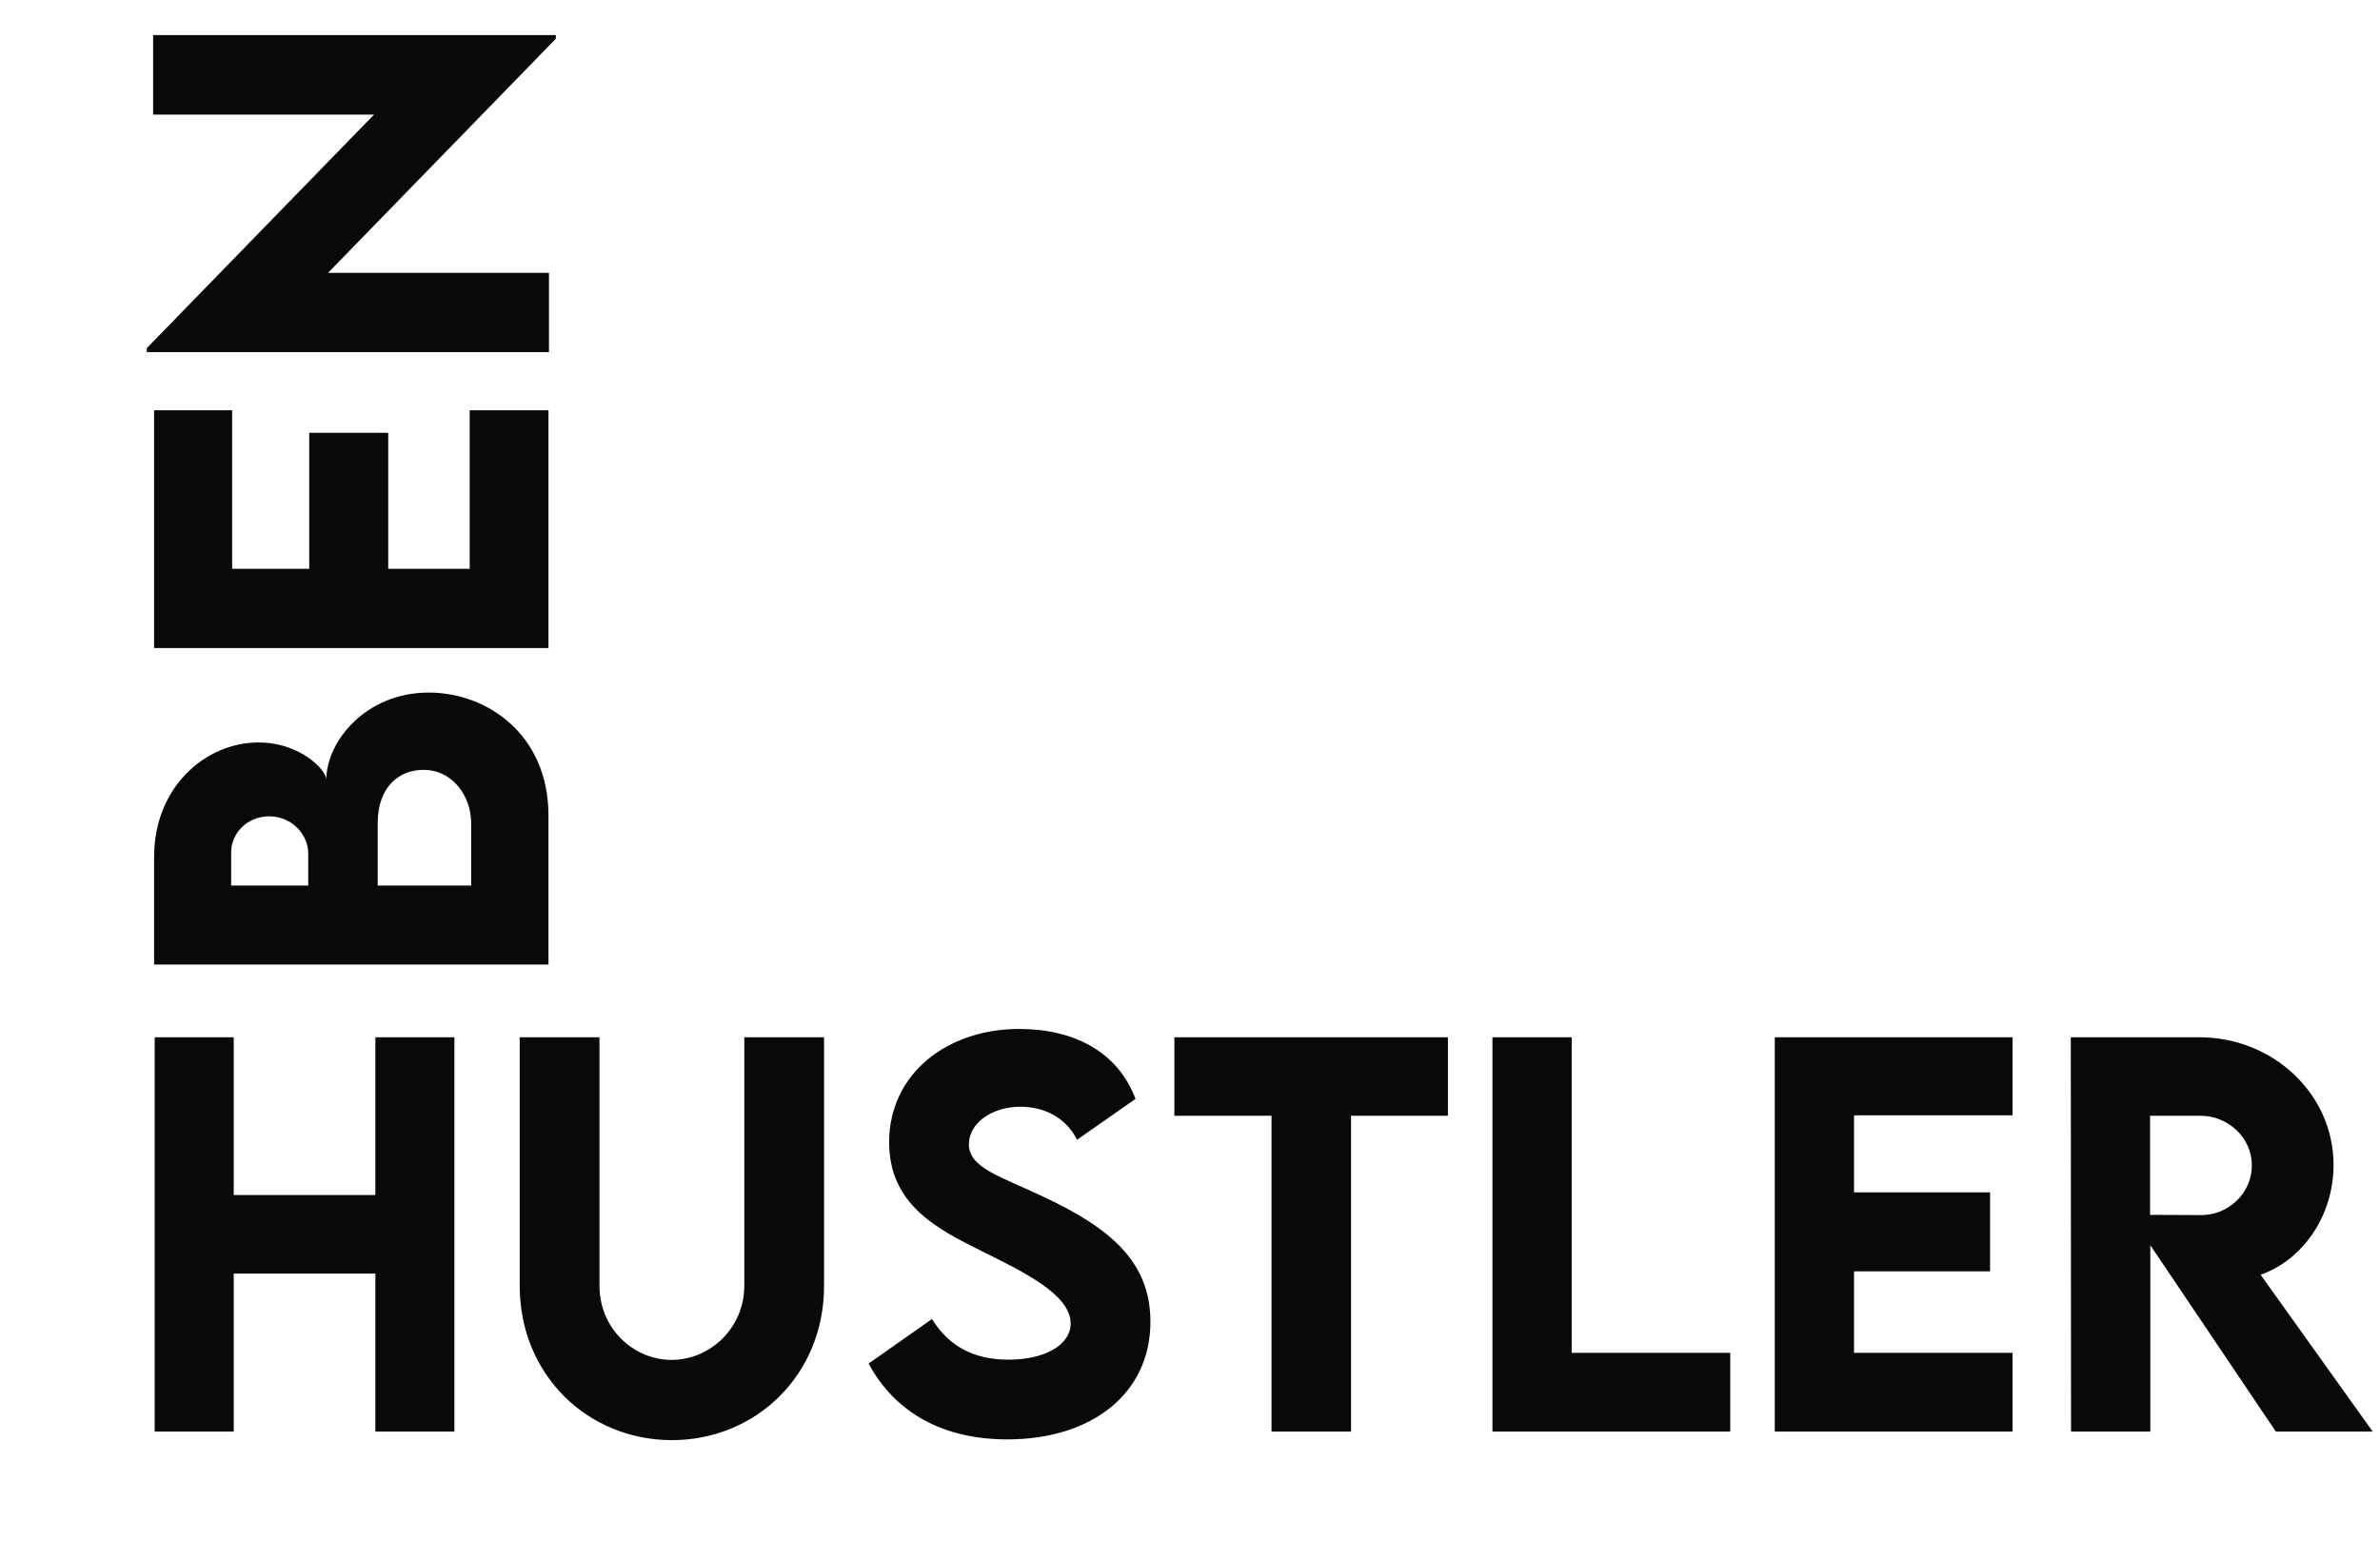
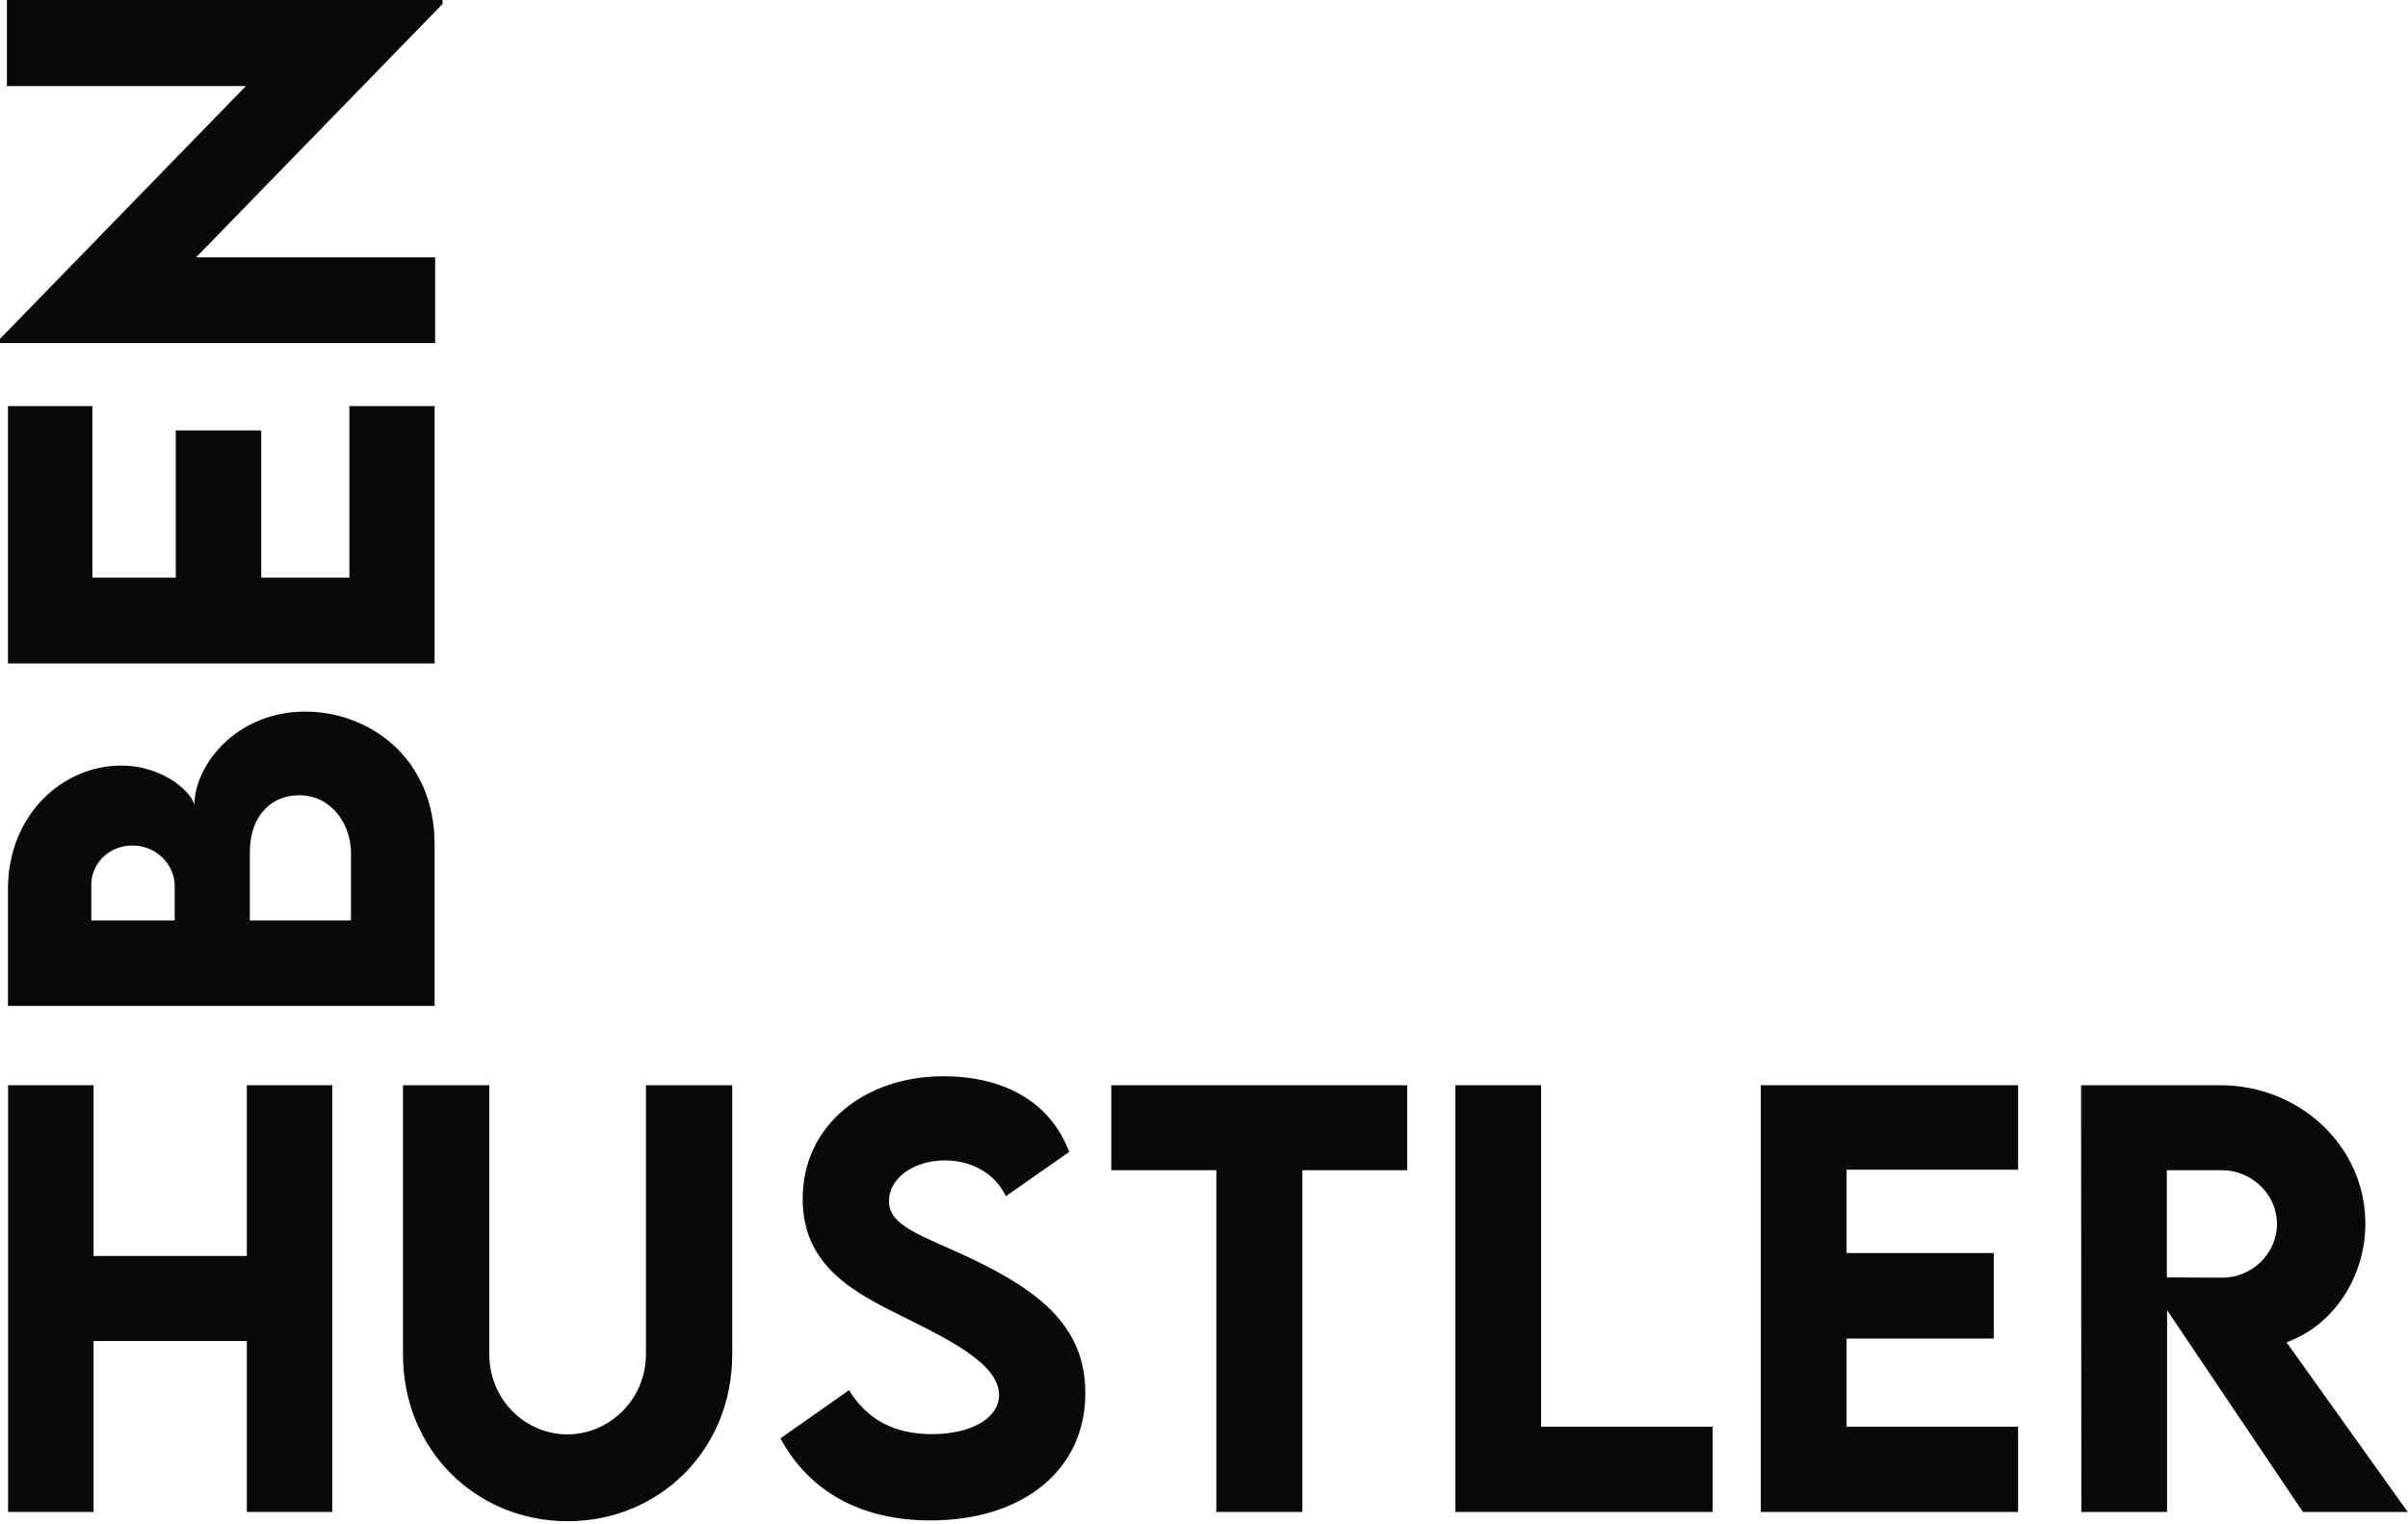
- <svg xmlns="http://www.w3.org/2000/svg" width="972" height="637" viewBox="0 0 972 637" fill="none">
-   <path d="M153.303 423.713H185.576V584.778H153.303V520.232H95.451V584.778H63.178V423.713H95.451V488.159H153.303V423.713ZM274.401 588.275C240.13 588.275 212.253 561.697 212.253 525.228V423.713H244.826V525.128C244.826 542.713 258.714 555.503 274.301 555.503C289.888 555.503 303.976 542.613 303.976 525.128V423.713H336.549V525.228C336.549 561.697 308.672 588.275 274.401 588.275ZM411.386 587.975C385.008 587.975 365.524 576.985 354.733 557.001L380.612 538.817C387.706 550.207 397.997 555.403 411.885 555.403C427.073 555.403 437.264 549.208 437.264 540.615C437.264 528.825 417.98 519.533 401.095 511.14C383.01 502.147 363.126 492.256 363.126 466.577C363.126 438.701 386.707 420.316 416.282 420.316C438.263 420.316 456.448 429.409 463.742 448.892L439.862 465.578C435.066 455.986 425.774 452.089 416.781 452.089C404.692 452.089 395.699 459.084 395.699 467.377C395.699 476.969 407.889 480.266 426.373 488.959C453.051 501.548 469.837 515.137 469.837 539.916C469.837 569.291 445.857 587.975 411.386 587.975ZM591.335 423.713V455.786H551.768V584.778H519.295V455.786H479.629V423.713H591.335ZM641.892 552.605H706.638V584.778H609.52V423.713H641.892V552.605ZM821.941 455.587H757.196V487.06H812.749V519.333H757.196V552.605H821.941V584.778H724.823V423.713H821.941V455.587ZM969.018 584.778H929.451L878.194 508.642V584.778H845.821L845.721 423.713H898.277C928.352 423.713 953.031 446.894 953.031 475.87C953.031 496.552 940.542 514.637 923.256 520.732L969.018 584.778ZM878.094 455.786V496.252L898.877 496.352C909.867 496.452 919.659 487.56 919.659 476.069C919.659 464.579 909.767 455.786 898.877 455.786H878.094Z" fill="#080909" />
-   <path d="M133.276 318.475C133.276 302.988 149.263 282.905 175.141 282.905C198.921 282.905 224 299.991 224 333.163L224 394.012L62.935 394.012L62.935 350.049C62.935 321.473 83.918 303.288 105.599 303.288C122.685 303.288 133.276 314.578 133.276 318.475ZM94.409 348.05L94.409 361.739L125.882 361.739L125.882 348.65C125.882 340.956 119.288 333.463 109.896 333.463C100.803 333.463 94.409 340.557 94.409 348.05ZM192.427 336.16C192.427 325.669 185.233 314.479 172.843 314.479C163.551 314.479 154.259 320.873 154.259 336.26L154.259 361.739L192.427 361.739L192.427 336.16ZM94.808 167.602L94.808 232.347L126.282 232.347L126.282 176.794L158.555 176.794L158.555 232.347L191.827 232.347L191.827 167.602L224 167.602L224 264.72L62.935 264.72L62.935 167.602L94.808 167.602ZM62.536 46.803L62.536 14.331L226.997 14.331L226.997 15.829L133.976 111.449L224.2 111.449L224.2 143.822L59.938 143.822L59.938 142.223L152.76 46.803L62.536 46.803Z" fill="#080909" />
+ <svg xmlns="http://www.w3.org/2000/svg" width="909" height="575" viewBox="0 0 909 575" fill="none">
+   <path d="M908.89 570.67H869.323L818.066 494.534V570.67H785.693L785.594 409.605H838.149C868.224 409.605 892.903 432.785 892.903 461.761C892.903 482.444 880.414 500.529 863.128 506.623L908.89 570.67ZM817.966 441.678V482.144L838.749 482.244C849.74 482.344 859.531 473.451 859.531 461.961C859.531 450.471 849.64 441.678 838.749 441.678H817.966Z" fill="#080909" />
+   <path d="M761.813 441.478H697.068V472.952H752.621V505.225H697.068V538.497H761.813V570.67H664.695V409.605H761.813V441.478Z" fill="#080909" />
+   <path d="M581.765 538.497H646.51V570.67H549.392V409.605H581.765V538.497Z" fill="#080909" />
+   <path d="M531.207 409.605V441.678H491.64V570.67H459.168V441.678H419.501V409.605H531.207Z" fill="#080909" />
+   <path d="M351.258 573.867C324.88 573.867 305.397 562.876 294.606 542.893L320.484 524.708C327.578 536.099 337.869 541.294 351.758 541.294C366.945 541.294 377.136 535.099 377.136 526.507C377.136 514.717 357.853 505.424 340.967 497.031C322.882 488.039 302.999 478.147 302.999 452.469C302.999 424.592 326.579 406.208 356.154 406.208C378.136 406.208 396.32 415.3 403.614 434.784L379.734 451.47C374.938 441.878 365.646 437.981 356.654 437.981C344.564 437.981 335.571 444.975 335.571 453.268C335.571 462.86 347.761 466.157 366.246 474.85C392.923 487.439 409.709 501.028 409.709 525.807C409.709 555.183 385.729 573.867 351.258 573.867Z" fill="#080909" />
+   <path d="M214.273 574.167C180.002 574.167 152.125 547.589 152.125 511.12V409.605H184.698V511.02C184.698 528.605 198.586 541.394 214.173 541.394C229.76 541.394 243.848 528.505 243.848 511.02V409.605H276.421V511.12C276.421 547.589 248.544 574.167 214.273 574.167Z" fill="#080909" />
+   <path d="M93.175 409.605H125.448V570.67H93.175V506.124H35.323V570.67H3.051V409.605H35.323V474.051H93.175V409.605Z" fill="#080909" />
+   <path d="M2.598 32.473L2.598 6.09216e-05L167.06 5.37327e-05L167.06 1.499L74.038 97.118L164.262 97.118L164.262 129.491L6.10352e-05 129.491L6.09653e-05 127.893L92.822 32.473L2.598 32.473Z" fill="#080909" />
+   <path d="M34.871 153.271L34.871 218.017L66.344 218.017L66.344 162.464L98.617 162.464L98.617 218.017L131.889 218.017L131.889 153.271L164.062 153.271L164.062 250.39L2.998 250.39L2.997 153.271L34.871 153.271Z" fill="#080909" />
+   <path d="M73.338 304.145C73.338 288.658 89.325 268.575 115.203 268.575C138.983 268.575 164.062 285.66 164.062 318.832L164.062 379.681L2.998 379.681L2.998 335.718C2.997 307.142 23.98 288.957 45.662 288.957C62.747 288.957 73.338 300.248 73.338 304.145ZM34.471 333.72L34.471 347.408L65.945 347.408L65.945 334.319C65.945 326.626 59.35 319.132 49.958 319.132C40.866 319.132 34.471 326.226 34.471 333.72ZM132.489 321.83C132.489 311.339 125.295 300.148 112.905 300.148C103.613 300.148 94.321 306.543 94.321 321.93L94.321 347.408L132.489 347.408L132.489 321.83Z" fill="#080909" />
</svg>
